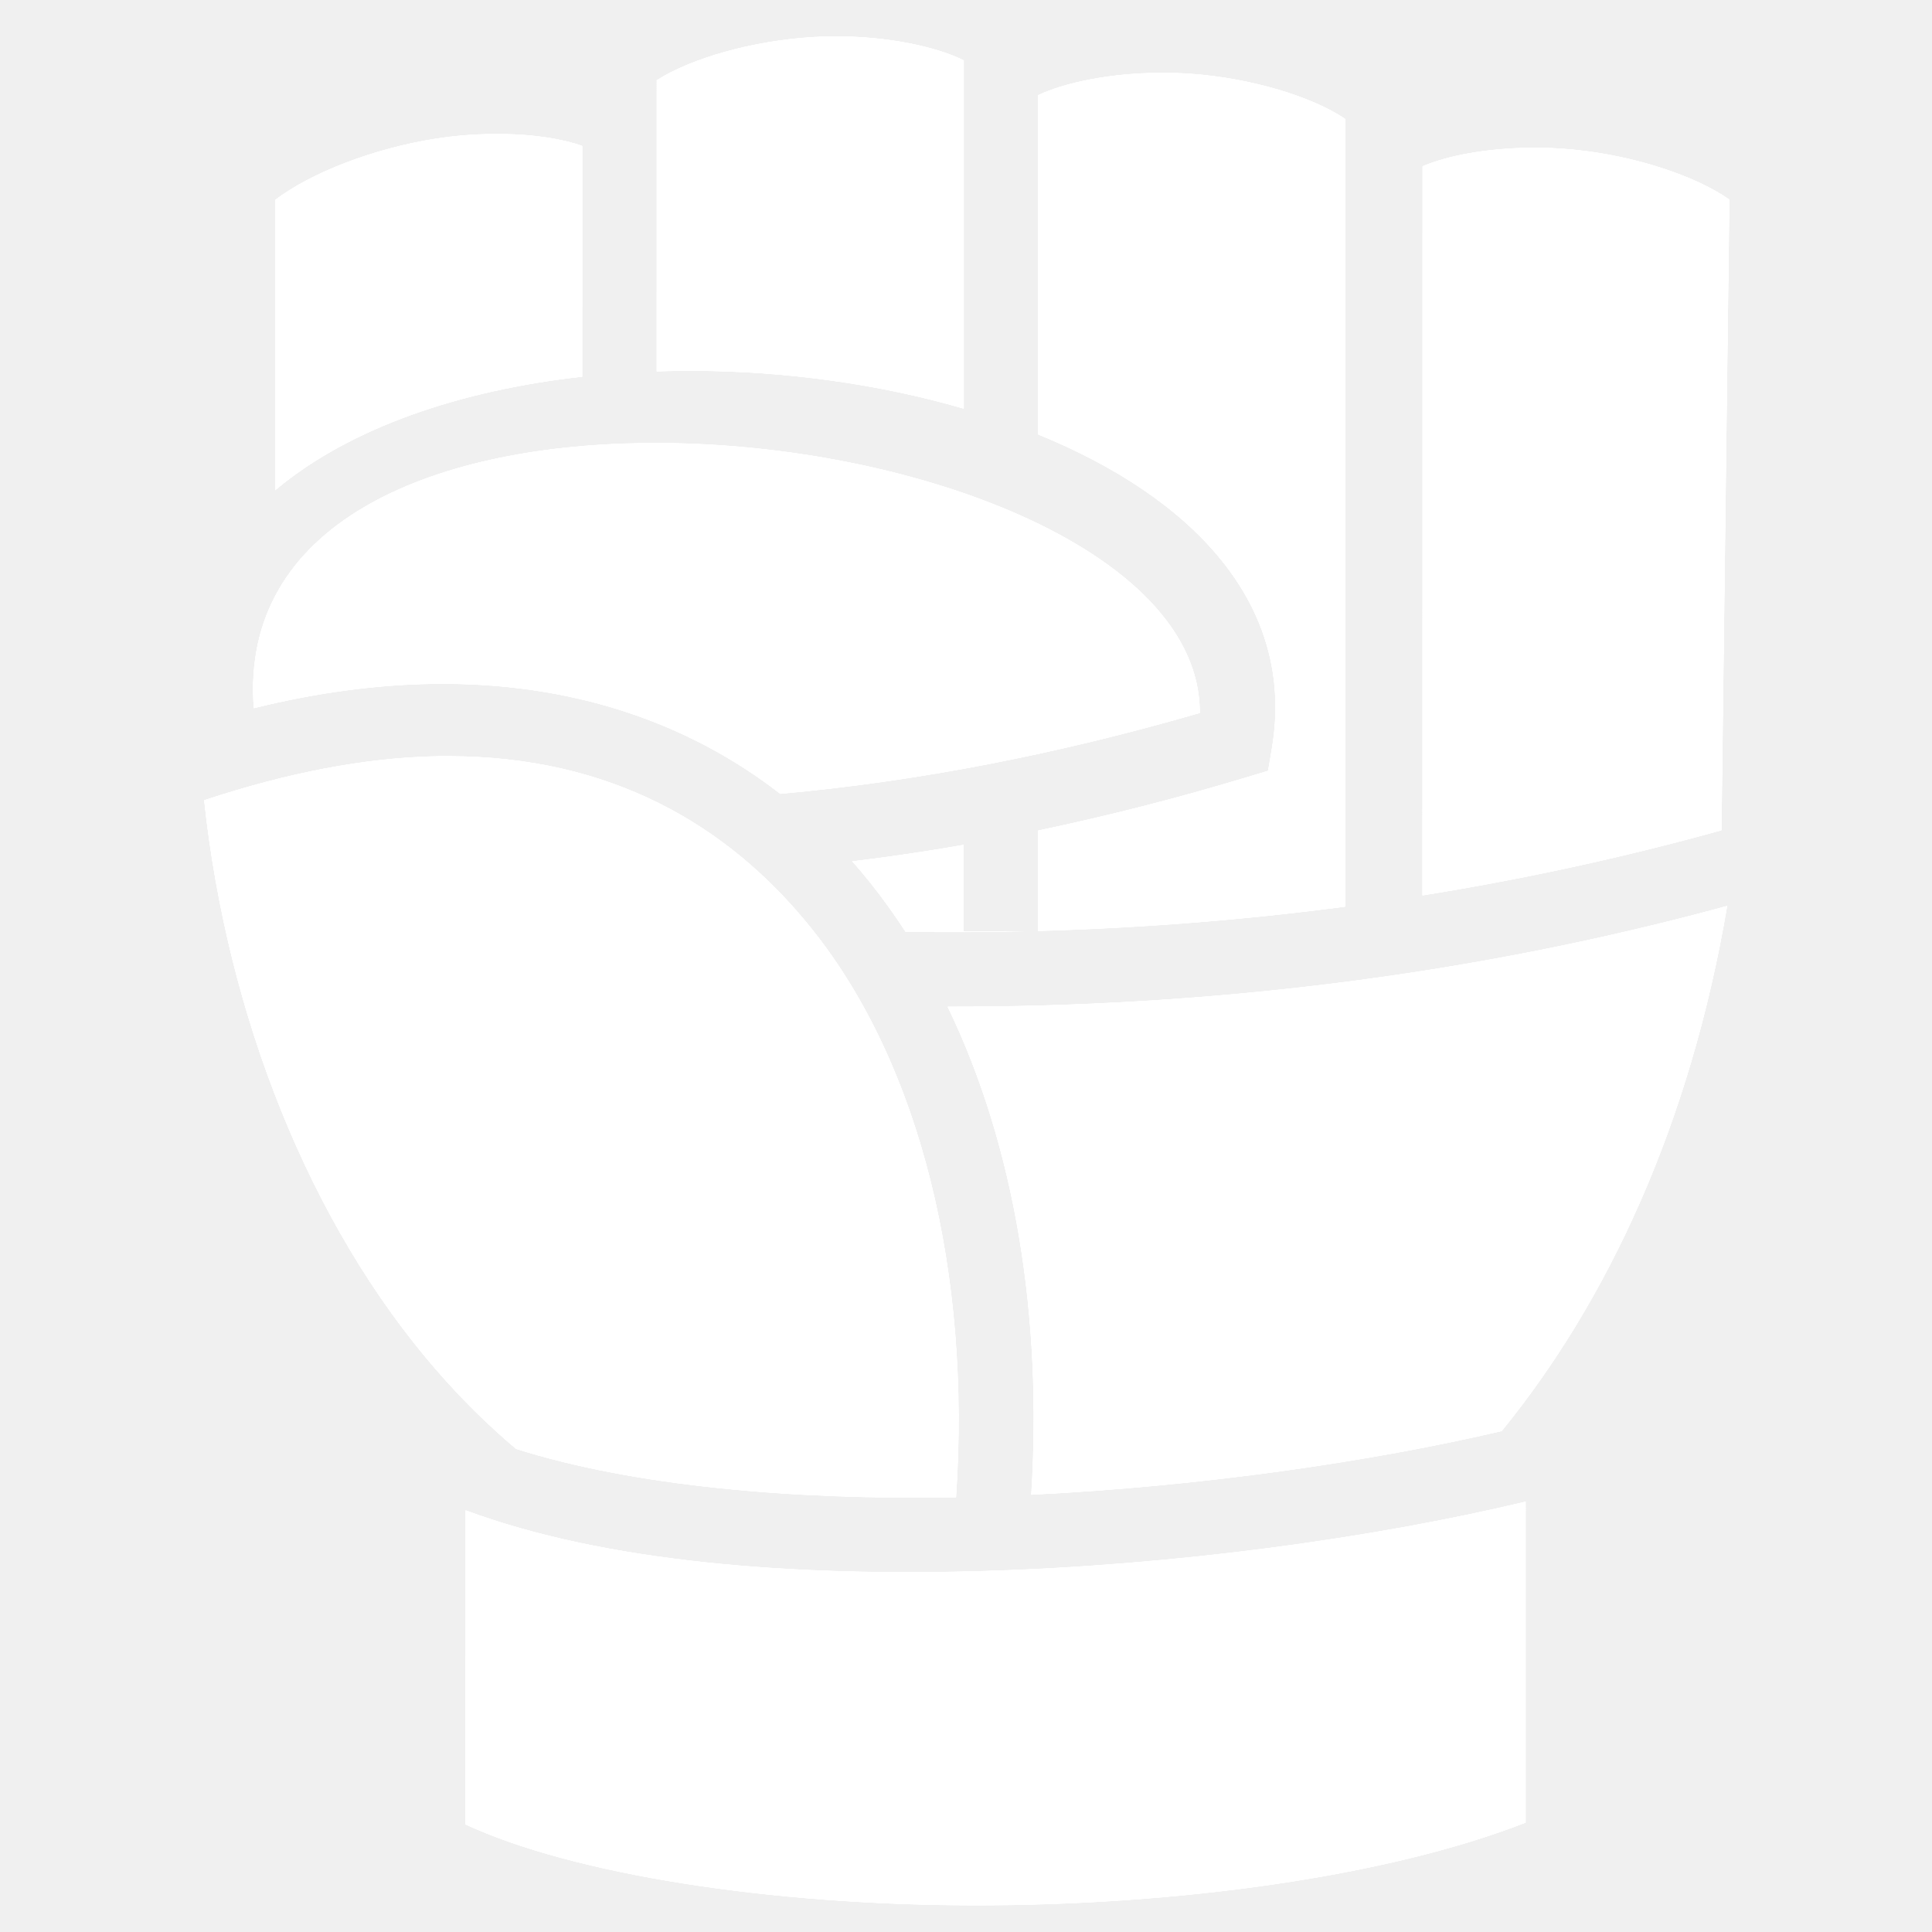
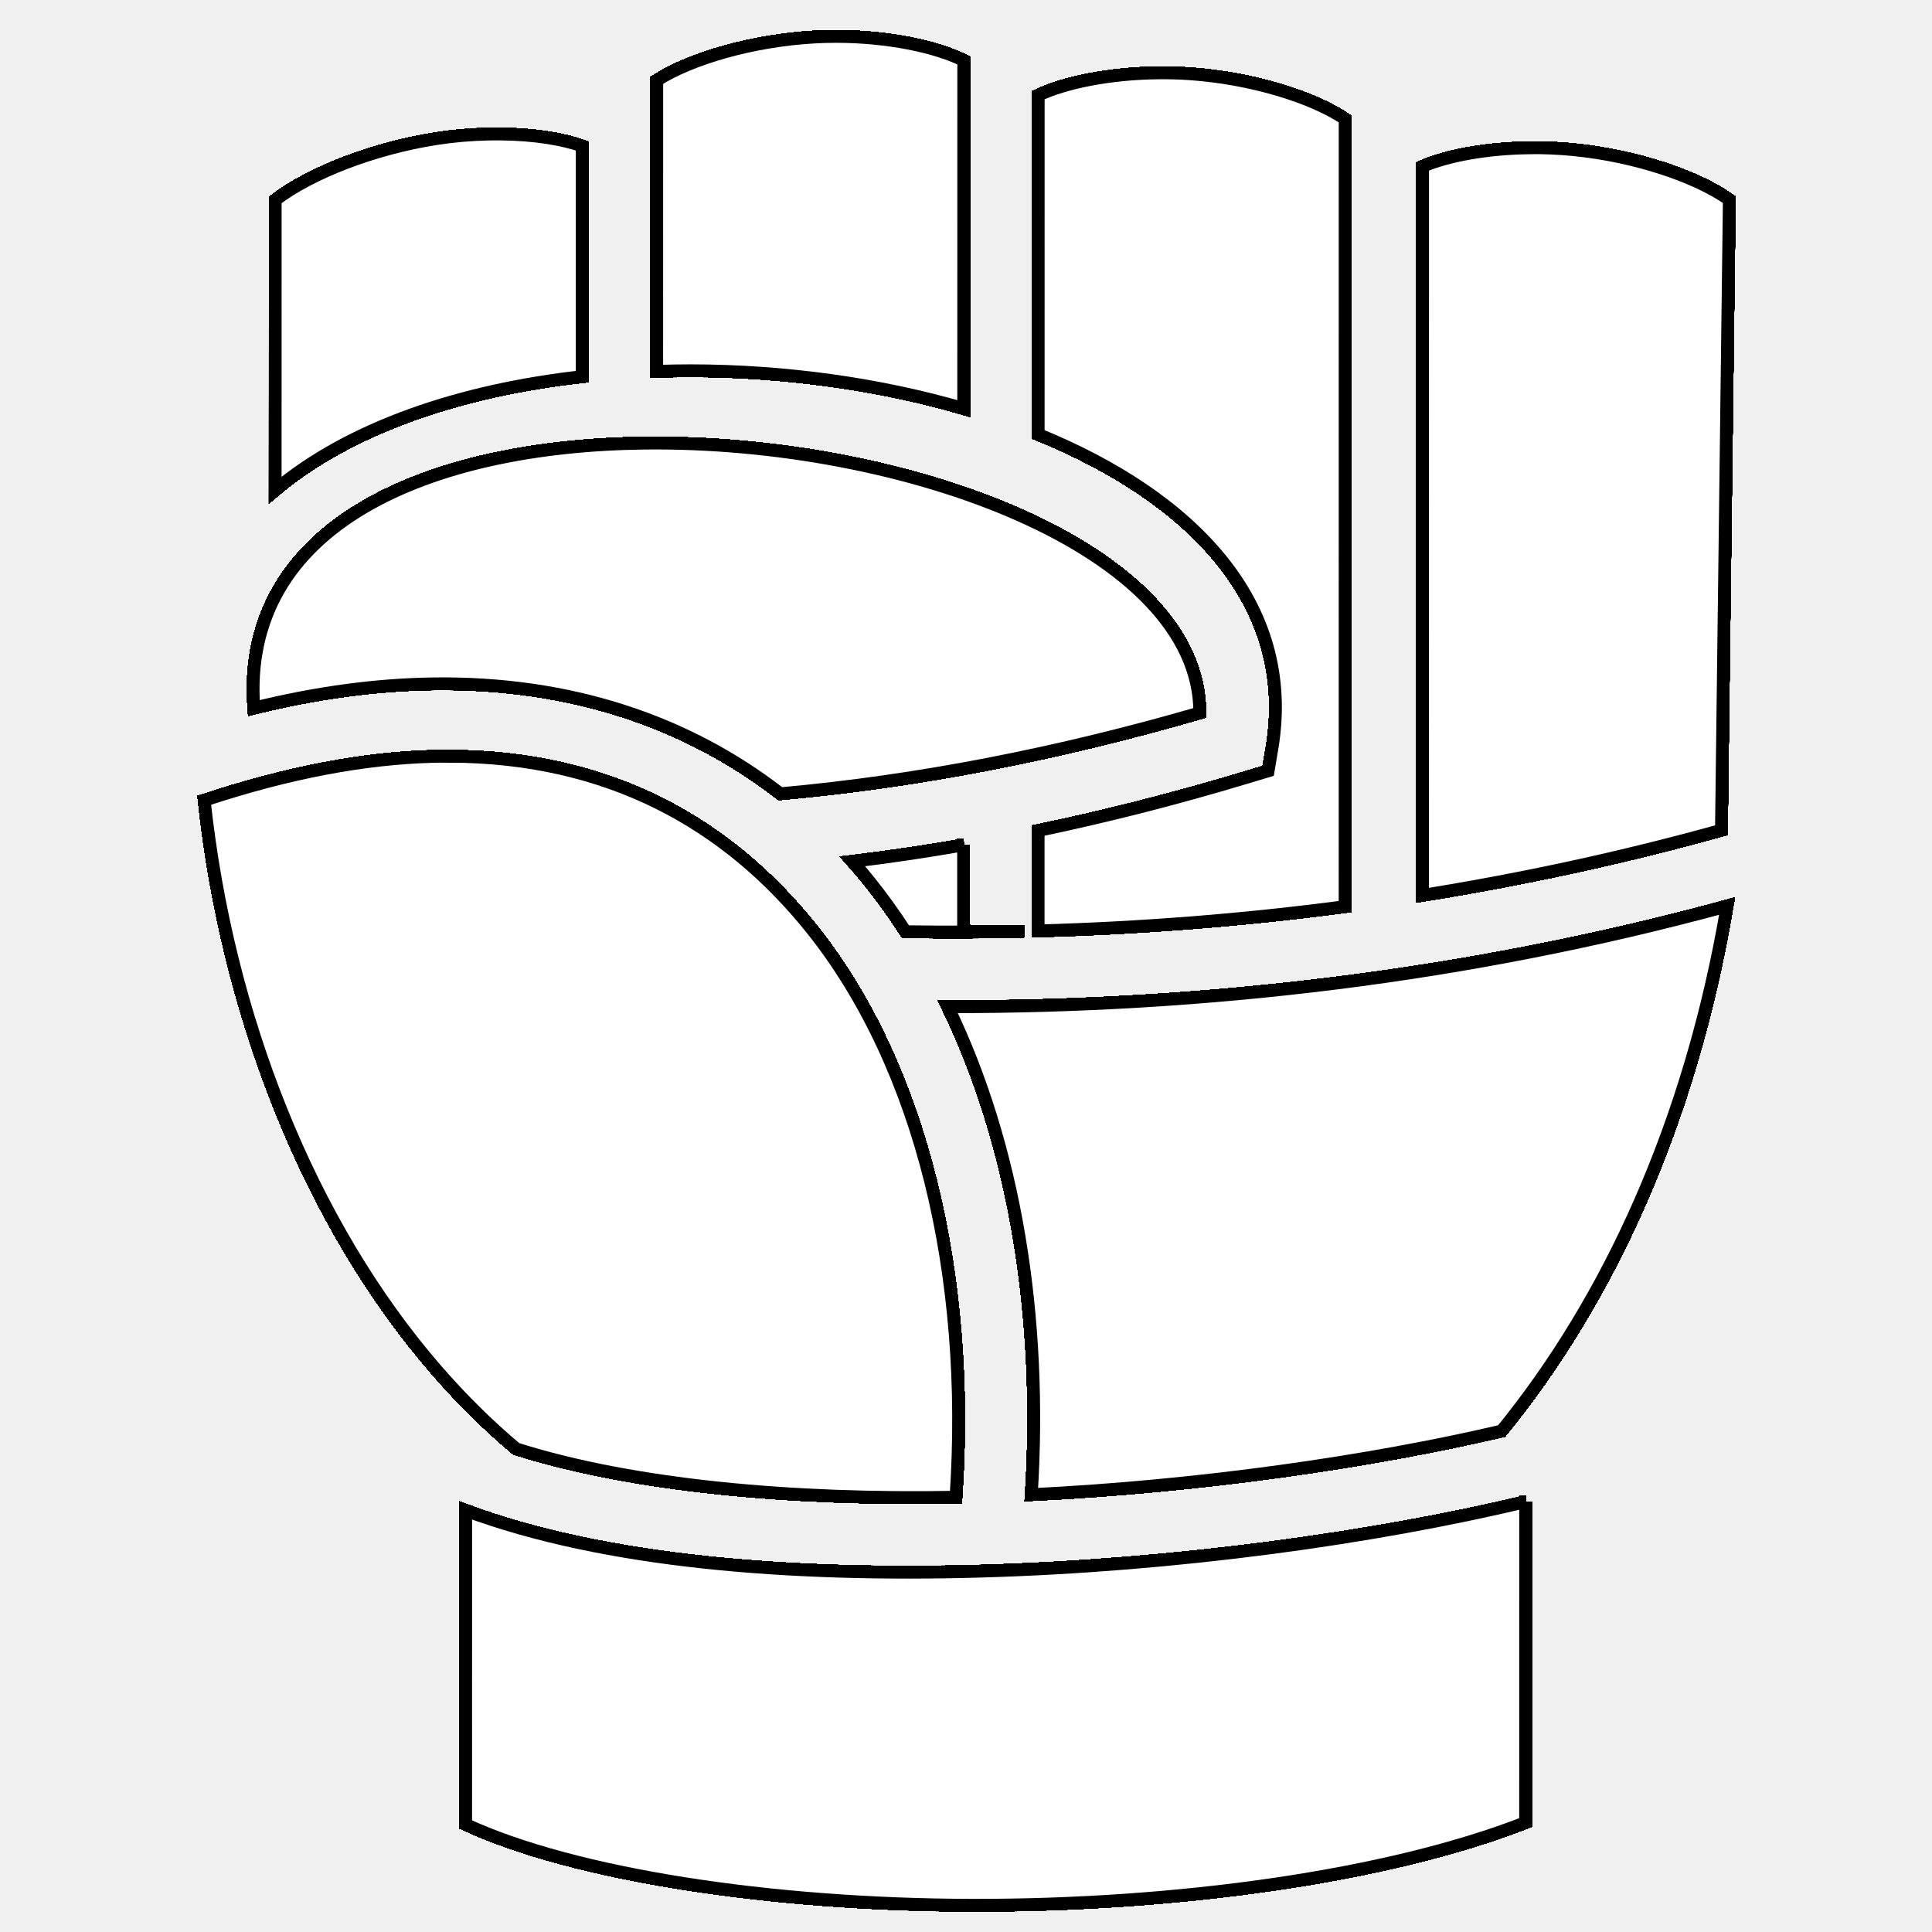
<svg xmlns="http://www.w3.org/2000/svg" width="150" height="150" viewBox="0 0 39.687 39.688" version="1.1" id="svg160">
  <defs id="defs157">
-     <filter style="color-interpolation-filters:sRGB;" id="filter1635" x="0" y="0" width="1" height="1">
+     <filter style="color-interpolation-filters:sRGB;" id="filter1635" x="-0.005" y="-0.003" width="1.009" height="1.007">
      <feColorMatrix type="hueRotate" values="180" result="color1" id="feColorMatrix1631" />
-       <feColorMatrix values="-1 0 0 0 1 0 -1 0 0 1 0 0 -1 0 1 -0.21 -0.72 -0.07 2 0 " result="color2" id="feColorMatrix1633" />
+       <feColorMatrix values="-1 0 0 0 1 0 -1 0 0 1 0 0 -1 0 1 -0.21 -0.72 -0.07 2 0 " result="fbSourceGraphic" id="feColorMatrix1633" />
+       <feColorMatrix result="fbSourceGraphicAlpha" in="fbSourceGraphic" values="0 0 0 -1 0 0 0 0 -1 0 0 0 0 -1 0 0 0 0 1 0" id="feColorMatrix1527" />
+       <feColorMatrix id="feColorMatrix1529" values="-1 0 0 0 1 0 -1 0 0 1 0 0 -1 0 1 -0.21 -0.72 -0.07 2 0 " result="fbSourceGraphic" in="fbSourceGraphic" />
+       <feColorMatrix result="fbSourceGraphicAlpha" in="fbSourceGraphic" values="0 0 0 -1 0 0 0 0 -1 0 0 0 0 -1 0 0 0 0 1 0" id="feColorMatrix1549" />
+       <feColorMatrix id="feColorMatrix1551" values="-1 0 0 0 1 0 -1 0 0 1 0 0 -1 0 1 -0.21 -0.72 -0.07 2 0 " result="fbSourceGraphic" in="fbSourceGraphic" />
+       <feColorMatrix result="fbSourceGraphicAlpha" in="fbSourceGraphic" values="0 0 0 -1 0 0 0 0 -1 0 0 0 0 -1 0 0 0 0 1 0" id="feColorMatrix829" />
+       <feColorMatrix id="feColorMatrix831" values="-1 0 0 0 1 0 -1 0 0 1 0 0 -1 0 1 -0.21 -0.72 -0.07 2 0 " result="color2" in="fbSourceGraphic" />
    </filter>
  </defs>
  <g id="layer1">
-     <path fill="#000000" d="m 17.174,0.747 c -0.151,0 -0.303,0.004 -0.455,0.013 -1.252,0.072 -2.515,0.434 -3.229,0.888 l -6.49e-4,5.981 c 0.236,-0.008 0.472,-0.012 0.709,-0.012 1.912,0.003 3.852,0.269 5.599,0.778 l 8.03e-4,-7.155 C 19.222,0.953 18.229,0.747 17.174,0.747 Z m 6.602,0.749 c -0.975,0.012 -1.887,0.193 -2.45,0.458 l -6.49e-4,6.345 v 0.626 c 3.147,1.281 5.3,3.473 4.803,6.44 l -0.079,0.469 -0.455,0.137 c -1.427,0.43 -2.851,0.793 -4.27,1.09 v 2.063 c 2.09,-0.058 4.197,-0.22 6.308,-0.499 L 27.633,2.442 C 26.956,1.987 25.711,1.604 24.457,1.515 24.229,1.499 24,1.493 23.775,1.496 Z m -13.471,1.256 c -0.096,-0.001 -0.194,-8.035e-4 -0.293,0.002 C 9.67,2.761 9.314,2.791 8.956,2.847 7.675,3.048 6.383,3.548 5.652,4.107 l -8.035e-4,5.965 C 7.19,8.779 9.471,8.016 11.96,7.738 l 5.87e-4,-4.74 C 11.566,2.855 10.978,2.76 10.305,2.752 Z m 21.128,0.283 c -0.883,0.01 -1.694,0.158 -2.211,0.381 l -0.002,14.978 c 2.05,-0.329 4.101,-0.77 6.143,-1.338 L 35.525,4.1 C 34.842,3.618 33.592,3.199 32.332,3.074 32.03,3.044 31.727,3.031 31.433,3.034 Z M 13.217,9.102 c -4.393,0.057 -8.292,1.665 -8.004,5.446 1.295,-0.32 2.522,-0.482 3.675,-0.499 2.849,-0.042 5.251,0.793 7.14,2.258 2.83,-0.254 5.712,-0.818 8.619,-1.661 C 24.658,11.27 18.588,9.032 13.217,9.102 Z M 9.221,15.533 c -0.106,-2.46e-4 -0.213,9.89e-4 -0.321,0.004 -1.411,0.036 -2.98,0.33 -4.707,0.902 0.473,4.4 2.153,8.701 4.783,11.721 0.509,0.585 1.051,1.121 1.625,1.604 2.396,0.759 5.663,1.056 9.038,0.993 0.309,-4.563 -0.713,-8.86 -2.959,-11.671 -1.739,-2.176 -4.175,-3.548 -7.46,-3.552 z m 10.575,1.822 c -0.765,0.134 -1.528,0.247 -2.289,0.339 0.126,0.142 0.249,0.288 0.368,0.437 0.257,0.322 0.498,0.659 0.726,1.009 0.811,0.012 1.625,0.01 2.441,-0.009 H 19.795 v -1.776 z m 15.684,1.255 c -5.348,1.458 -10.749,2.078 -16.014,2.07 1.39,2.874 1.948,6.385 1.718,10.025 3.474,-0.17 6.953,-0.673 9.664,-1.307 2.183,-2.68 3.873,-6.306 4.632,-10.788 z M 31.342,30.847 c -3.134,0.748 -7.191,1.313 -11.192,1.427 -3.898,0.111 -7.714,-0.182 -10.585,-1.248 l -8.035e-4,6.454 c 2.223,1.028 6.248,1.652 10.41,1.66 4.188,0.008 8.521,-0.587 11.366,-1.699 l 9.27e-4,-6.594 z" id="path1622" style="stroke-width:0.082;filter:url(#filter1635)" />
+     <path fill="#000000" d="m 17.174,0.747 c -0.151,0 -0.303,0.004 -0.455,0.013 -1.252,0.072 -2.515,0.434 -3.229,0.888 l -6.49e-4,5.981 c 0.236,-0.008 0.472,-0.012 0.709,-0.012 1.912,0.003 3.852,0.269 5.599,0.778 l 8.03e-4,-7.155 C 19.222,0.953 18.229,0.747 17.174,0.747 Z m 6.602,0.749 c -0.975,0.012 -1.887,0.193 -2.45,0.458 l -6.49e-4,6.345 v 0.626 c 3.147,1.281 5.3,3.473 4.803,6.44 l -0.079,0.469 -0.455,0.137 c -1.427,0.43 -2.851,0.793 -4.27,1.09 v 2.063 c 2.09,-0.058 4.197,-0.22 6.308,-0.499 L 27.633,2.442 C 26.956,1.987 25.711,1.604 24.457,1.515 24.229,1.499 24,1.493 23.775,1.496 Z m -13.471,1.256 c -0.096,-0.001 -0.194,-8.035e-4 -0.293,0.002 C 9.67,2.761 9.314,2.791 8.956,2.847 7.675,3.048 6.383,3.548 5.652,4.107 l -8.035e-4,5.965 C 7.19,8.779 9.471,8.016 11.96,7.738 l 5.87e-4,-4.74 C 11.566,2.855 10.978,2.76 10.305,2.752 Z m 21.128,0.283 c -0.883,0.01 -1.694,0.158 -2.211,0.381 l -0.002,14.978 c 2.05,-0.329 4.101,-0.77 6.143,-1.338 L 35.525,4.1 C 34.842,3.618 33.592,3.199 32.332,3.074 32.03,3.044 31.727,3.031 31.433,3.034 Z M 13.217,9.102 c -4.393,0.057 -8.292,1.665 -8.004,5.446 1.295,-0.32 2.522,-0.482 3.675,-0.499 2.849,-0.042 5.251,0.793 7.14,2.258 2.83,-0.254 5.712,-0.818 8.619,-1.661 C 24.658,11.27 18.588,9.032 13.217,9.102 Z M 9.221,15.533 c -0.106,-2.46e-4 -0.213,9.89e-4 -0.321,0.004 -1.411,0.036 -2.98,0.33 -4.707,0.902 0.473,4.4 2.153,8.701 4.783,11.721 0.509,0.585 1.051,1.121 1.625,1.604 2.396,0.759 5.663,1.056 9.038,0.993 0.309,-4.563 -0.713,-8.86 -2.959,-11.671 -1.739,-2.176 -4.175,-3.548 -7.46,-3.552 z m 10.575,1.822 c -0.765,0.134 -1.528,0.247 -2.289,0.339 0.126,0.142 0.249,0.288 0.368,0.437 0.257,0.322 0.498,0.659 0.726,1.009 0.811,0.012 1.625,0.01 2.441,-0.009 H 19.795 v -1.776 z m 15.684,1.255 c -5.348,1.458 -10.749,2.078 -16.014,2.07 1.39,2.874 1.948,6.385 1.718,10.025 3.474,-0.17 6.953,-0.673 9.664,-1.307 2.183,-2.68 3.873,-6.306 4.632,-10.788 z M 31.342,30.847 c -3.134,0.748 -7.191,1.313 -11.192,1.427 -3.898,0.111 -7.714,-0.182 -10.585,-1.248 l -8.035e-4,6.454 c 2.223,1.028 6.248,1.652 10.41,1.66 4.188,0.008 8.521,-0.587 11.366,-1.699 l 9.27e-4,-6.594 z" id="path1622" style="stroke-width:0.265;filter:url(#filter1635);stroke-miterlimit:4;stroke-dasharray:none;stroke:#000000;stroke-opacity:1;fill:#ffffff;fill-opacity:1" />
  </g>
</svg>
